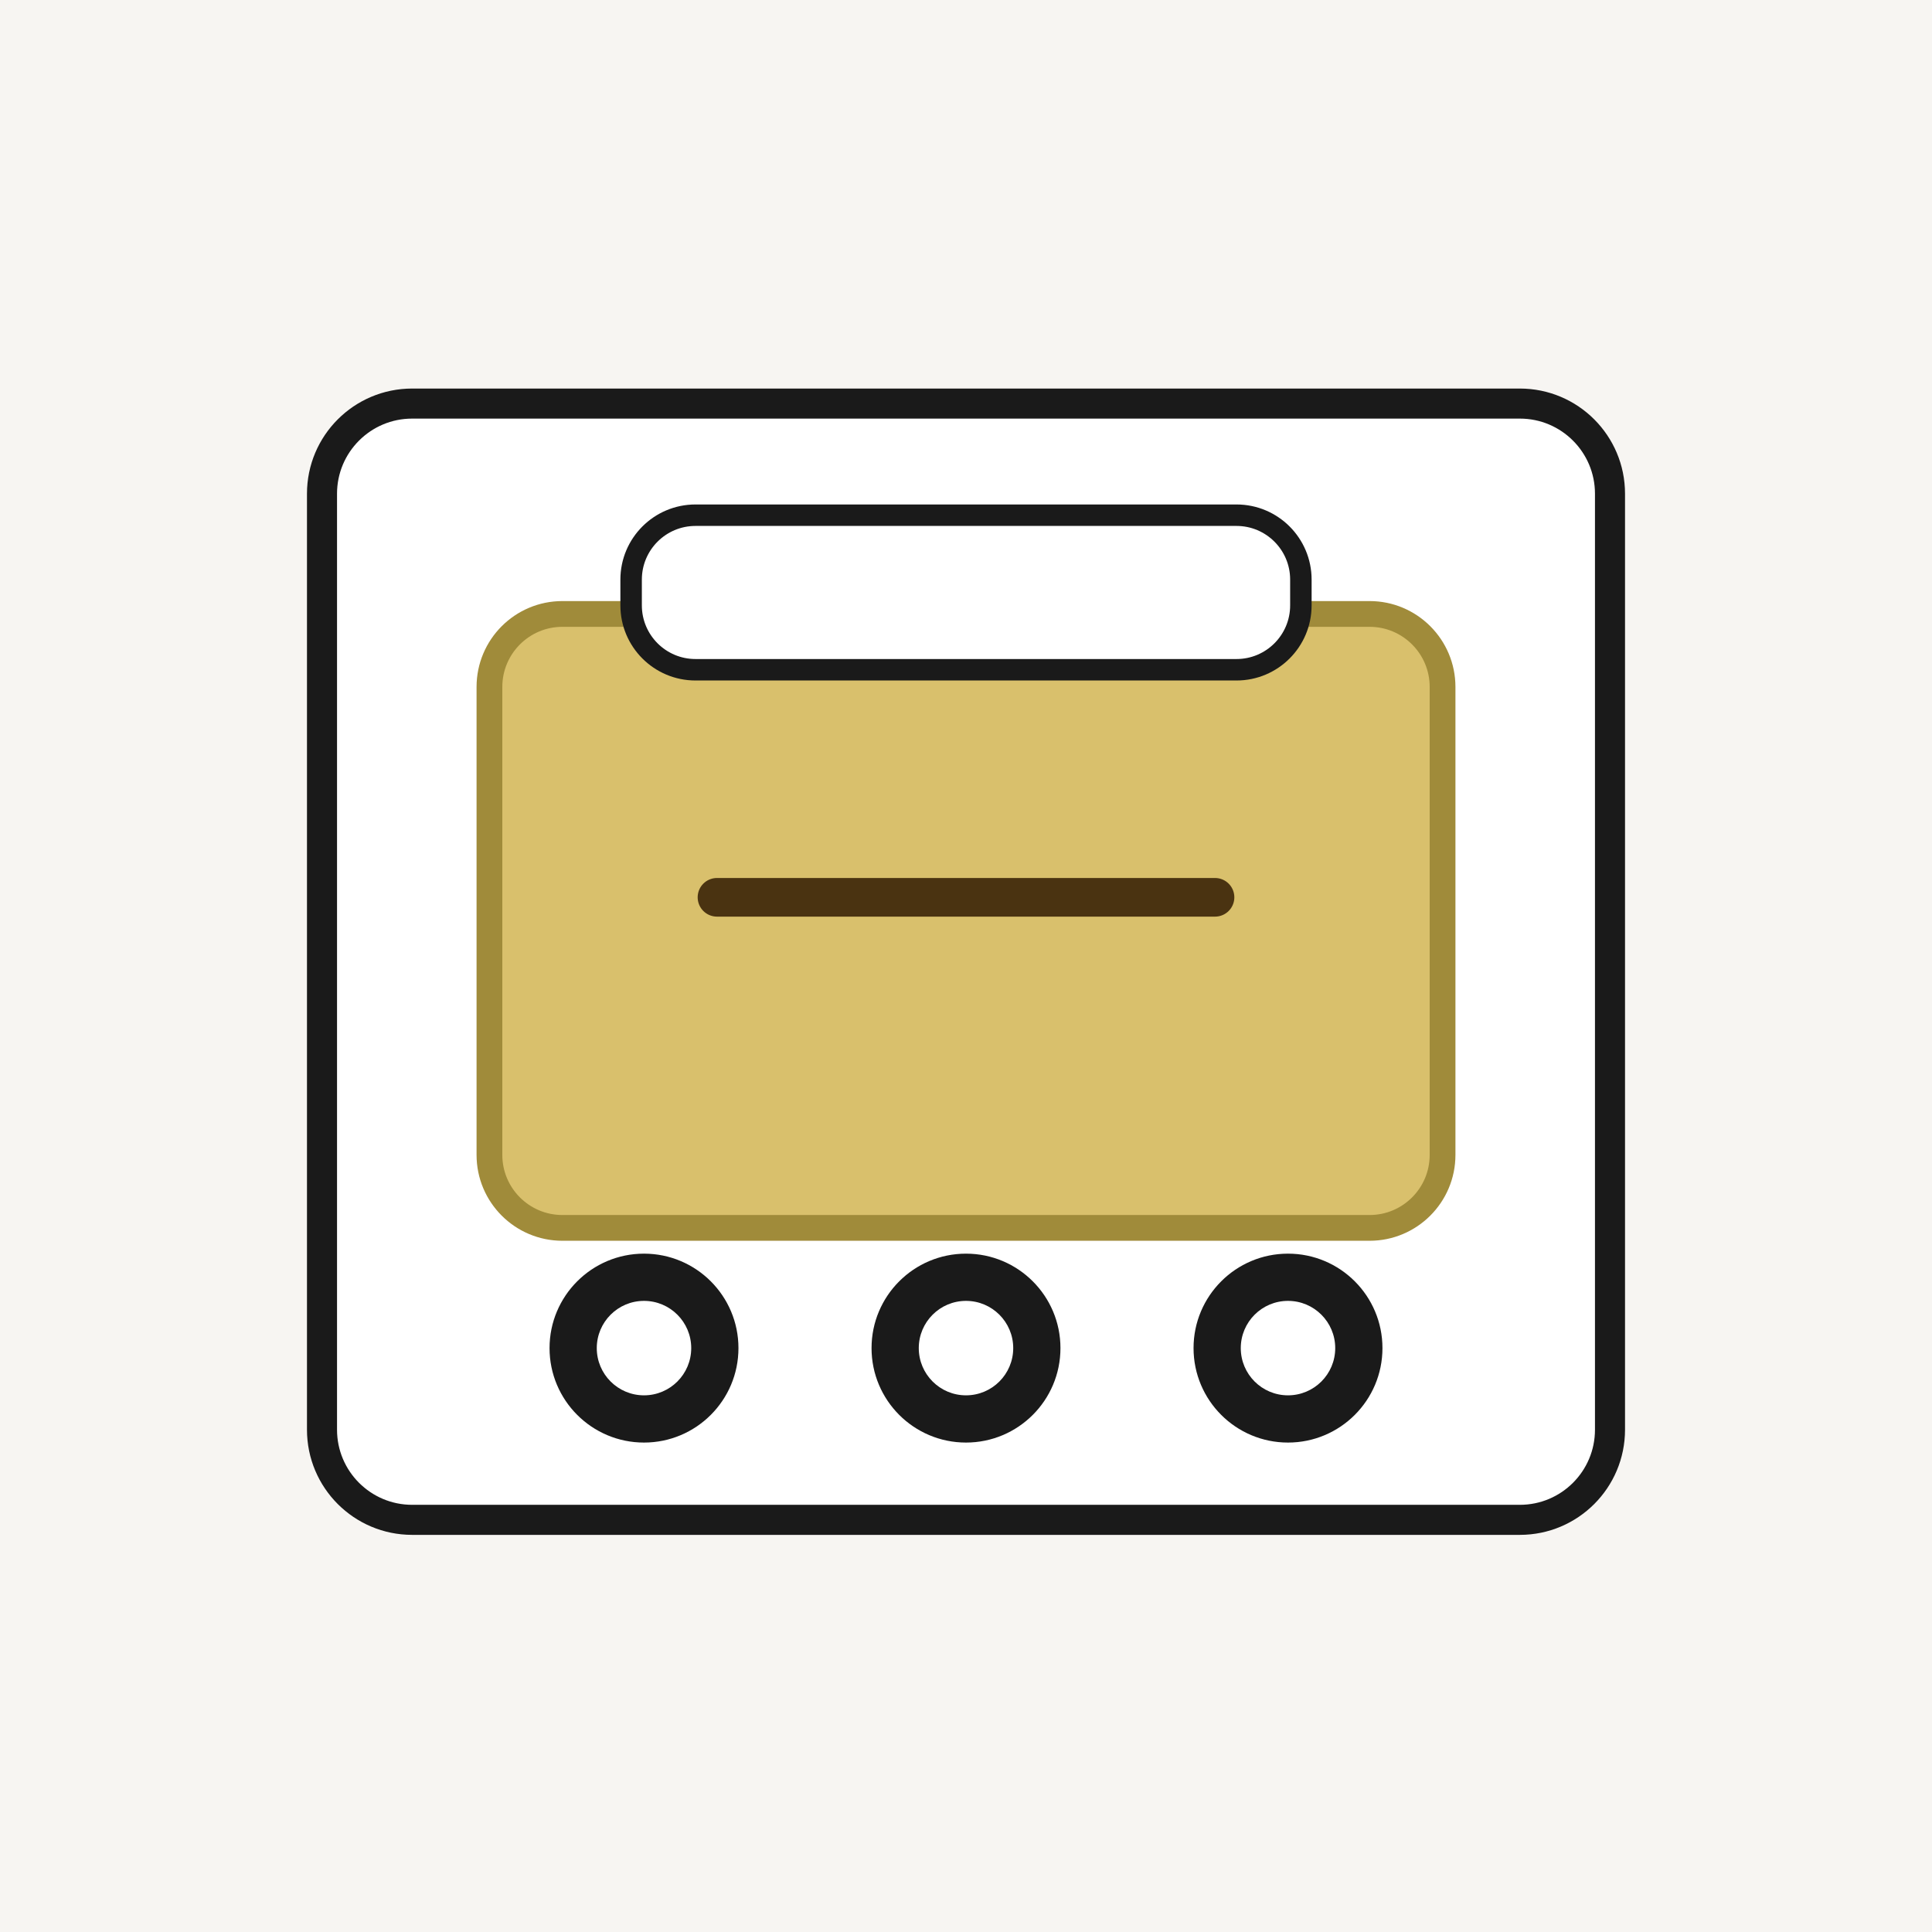
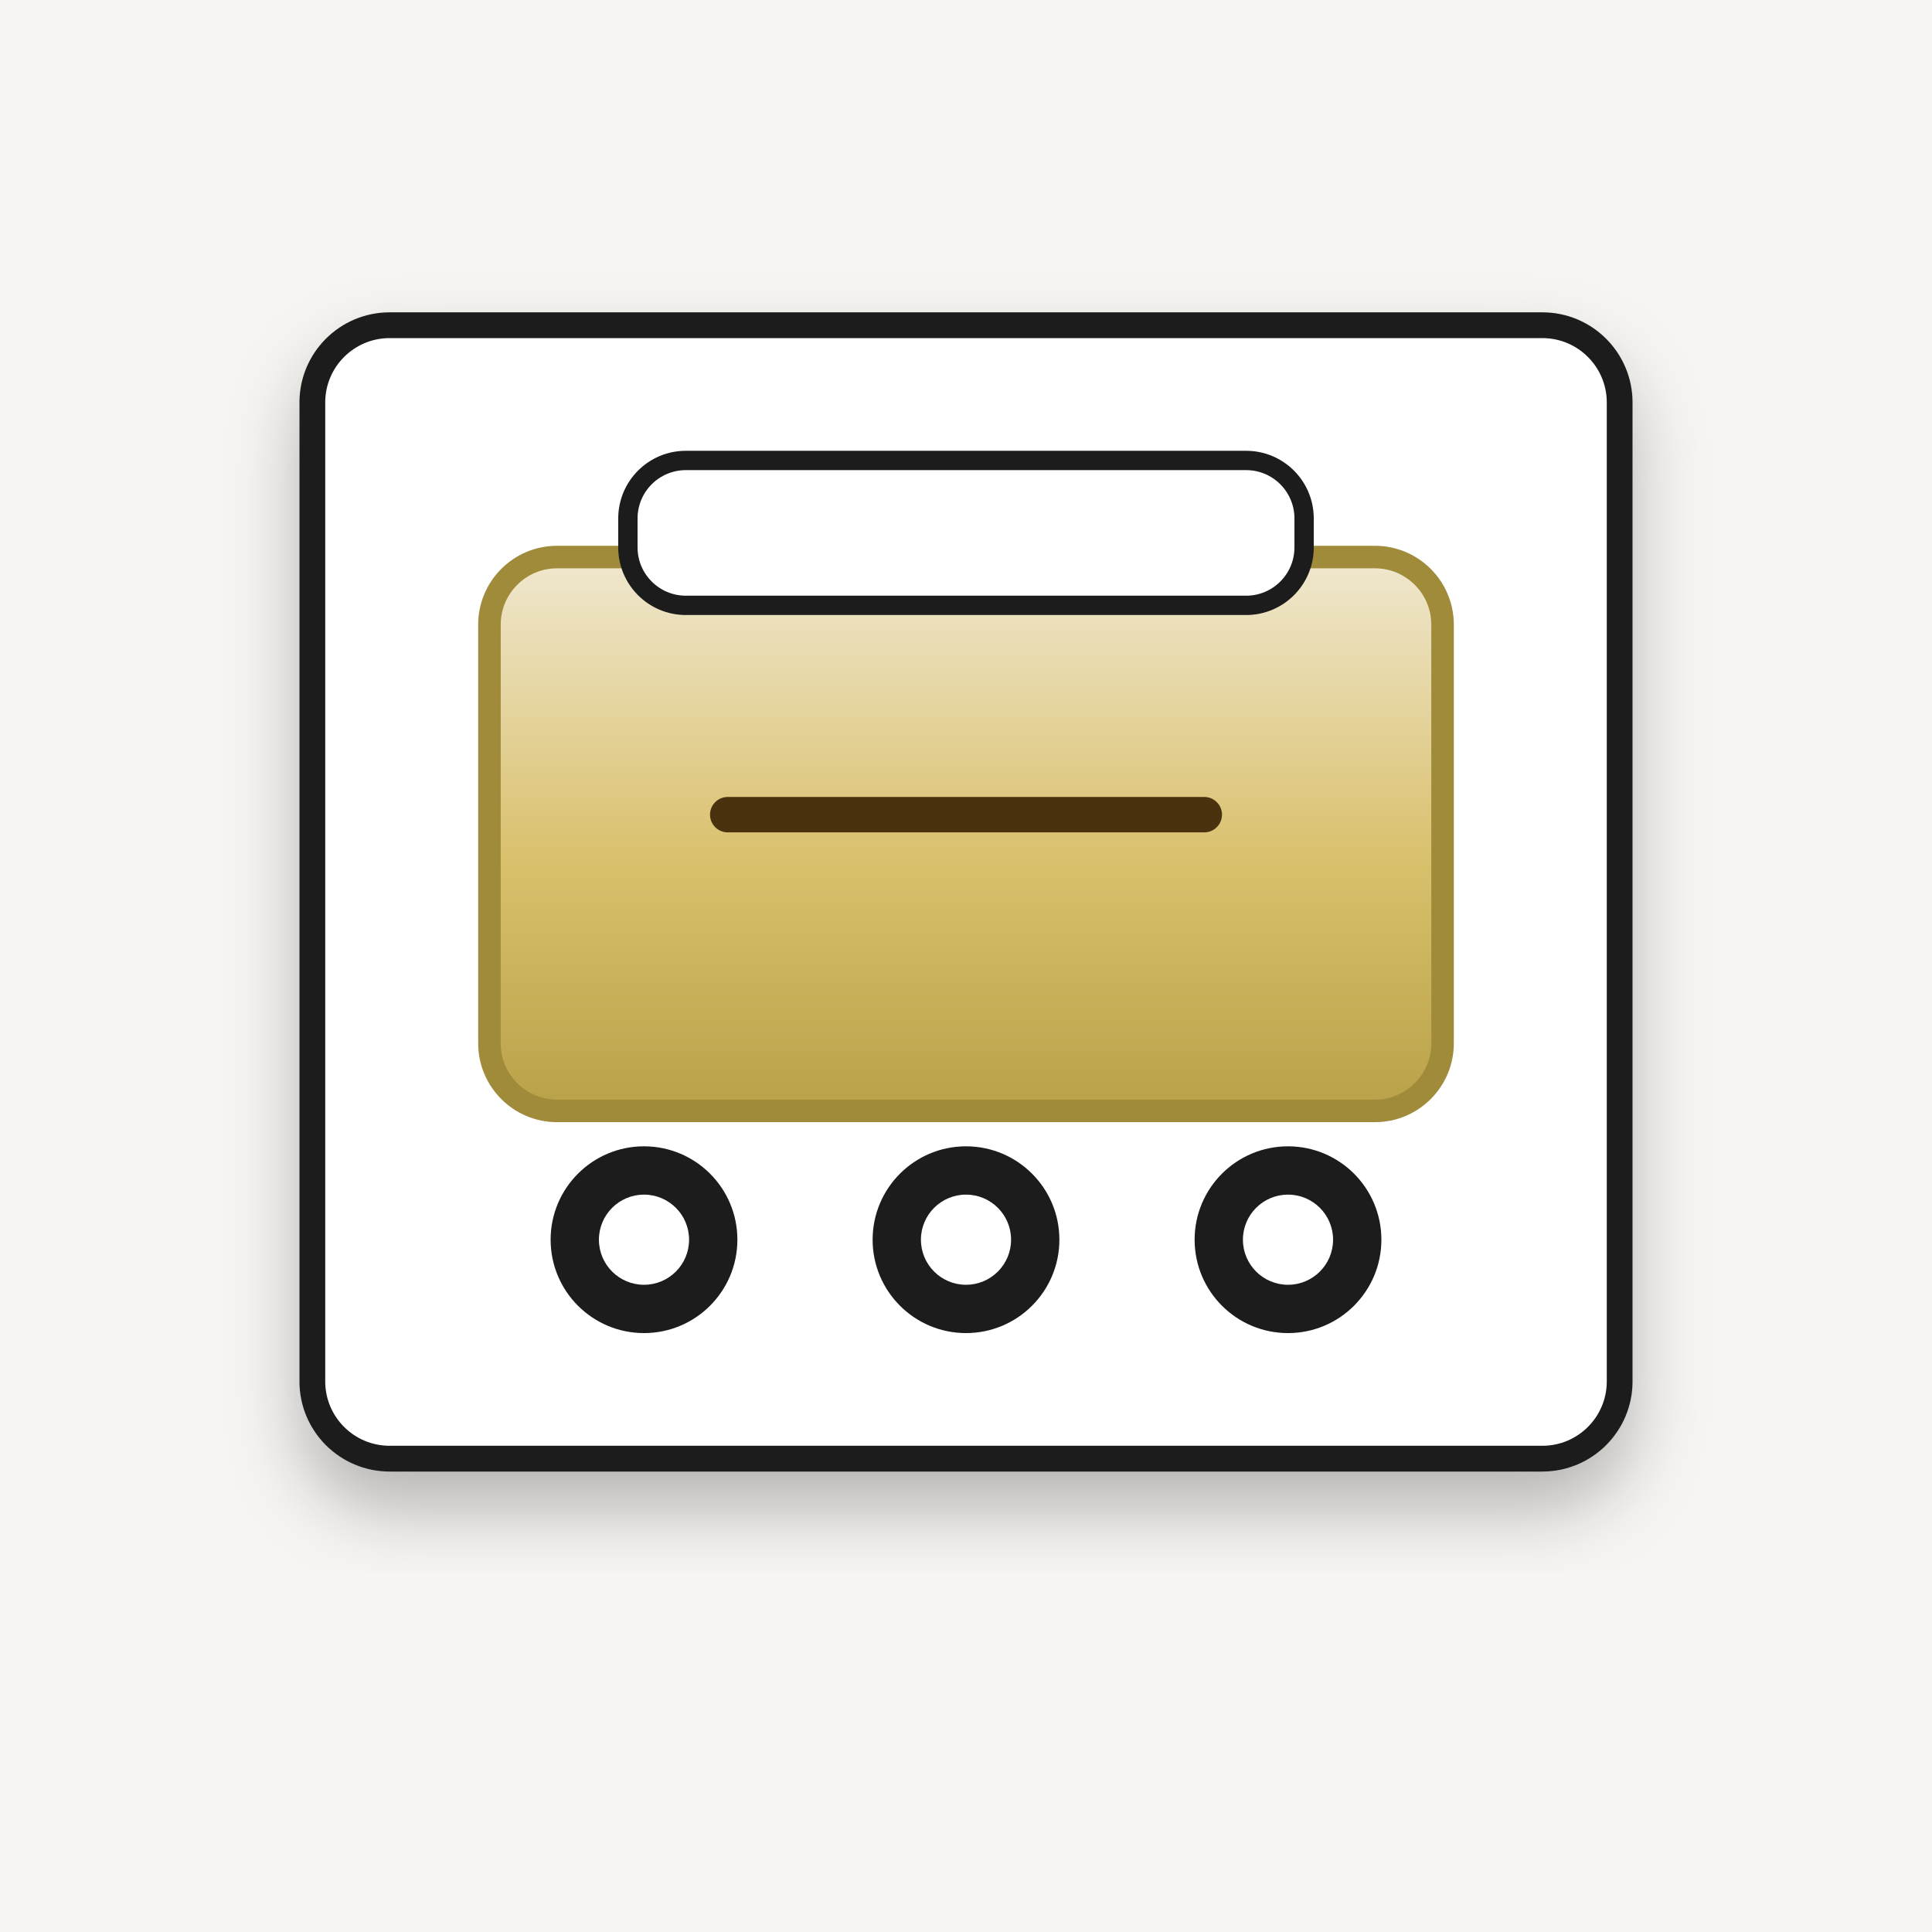
- <svg xmlns="http://www.w3.org/2000/svg" viewBox="0 0 900 900" role="img" aria-labelledby="title desc">
-   <rect width="900" height="900" fill="#f7f5f2" />
-   <rect x="150" y="188" width="600" height="520" rx="42" fill="#ffffff" stroke="#1a1a1a" stroke-width="14" />
-   <rect x="228" y="286" width="444" height="286" rx="34" fill="#D9C06C" stroke="#A08B3A" stroke-width="12" />
-   <rect x="294" y="240" width="312" height="72" rx="30" fill="#fff" stroke="#1a1a1a" stroke-width="10" />
-   <g fill="#1a1a1a">
-     <circle cx="300" cy="628" r="44" />
-     <circle cx="450" cy="628" r="44" />
-     <circle cx="600" cy="628" r="44" />
+ <svg xmlns="http://www.w3.org/2000/svg" viewBox="0 0 1200 1200" role="img">
+   <defs>
+     <linearGradient id="gold" x1="0" x2="0" y1="0" y2="1">
+       <stop stop-color="#f0e8d0" />
+       <stop offset=".55" stop-color="#d9c06c" />
+       <stop offset="1" stop-color="#b9a149" />
+     </linearGradient>
+     <filter id="shadow">
+       <feDropShadow dx="0" dy="24" stdDeviation="22" flood-opacity=".26" />
+     </filter>
+   </defs>
+   <rect width="1200" height="1200" fill="#f7f5f2" />
+   <g filter="url(#shadow)">
+     <rect x="194" y="202" width="812" height="704" rx="48" fill="#fff" stroke="#1a1a1a" stroke-width="16" />
+     <rect x="304" y="346" width="592" height="344" rx="42" fill="url(#gold)" stroke="#a08b3a" stroke-width="14" />
+     <rect x="390" y="286" width="420" height="90" rx="36" fill="#fff" stroke="#1a1a1a" stroke-width="12" />
+     <g fill="#1a1a1a">
+       <circle cx="400" cy="770" r="58" />
+       <circle cx="600" cy="770" r="58" />
+       <circle cx="800" cy="770" r="58" />
+     </g>
+     <g fill="#fff">
+       <circle cx="400" cy="770" r="28" />
+       <circle cx="600" cy="770" r="28" />
+       <circle cx="800" cy="770" r="28" />
+     </g>
+     <path d="M452 506h296" stroke="#4a3311" stroke-width="22" stroke-linecap="round" />
  </g>
-   <g fill="#fff">
-     <circle cx="300" cy="628" r="22" />
-     <circle cx="450" cy="628" r="22" />
-     <circle cx="600" cy="628" r="22" />
-   </g>
-   <path d="M334 418h232" stroke="#4a3311" stroke-width="18" stroke-linecap="round" />
</svg>
